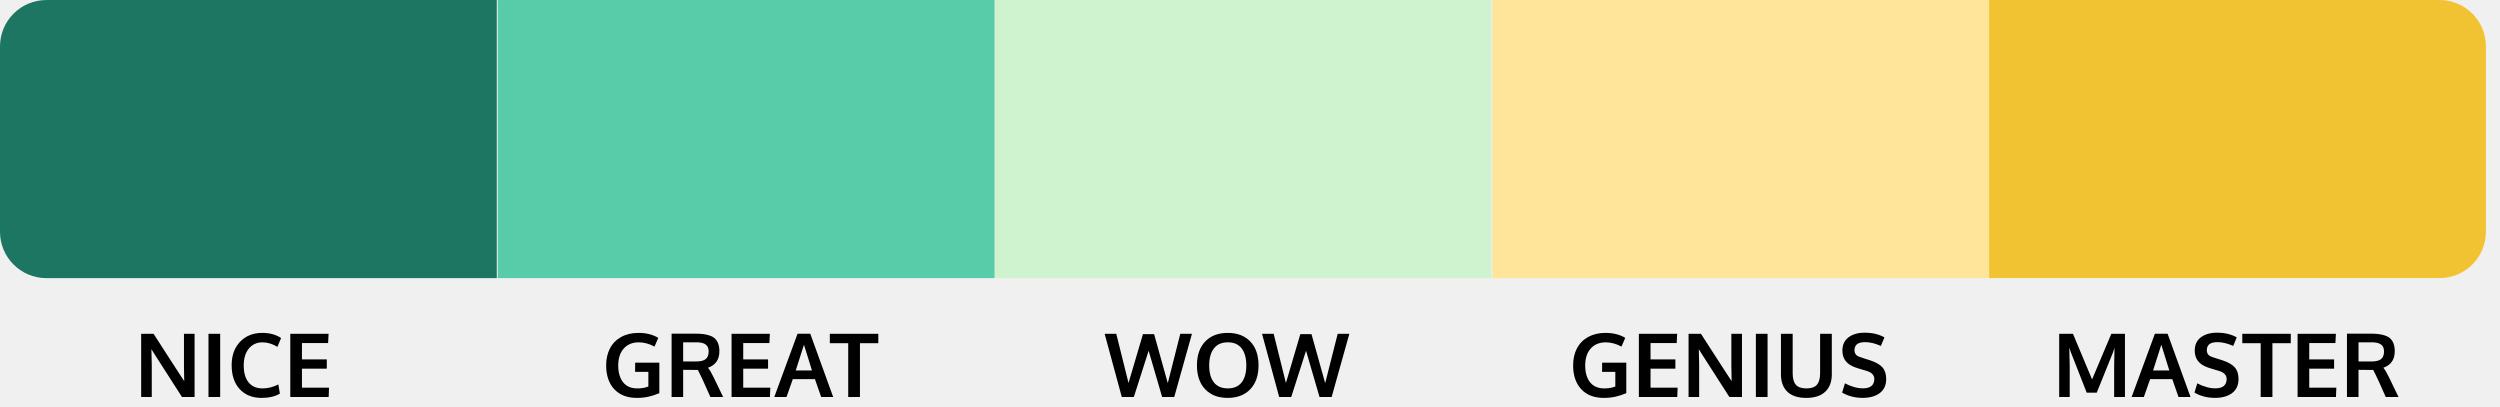
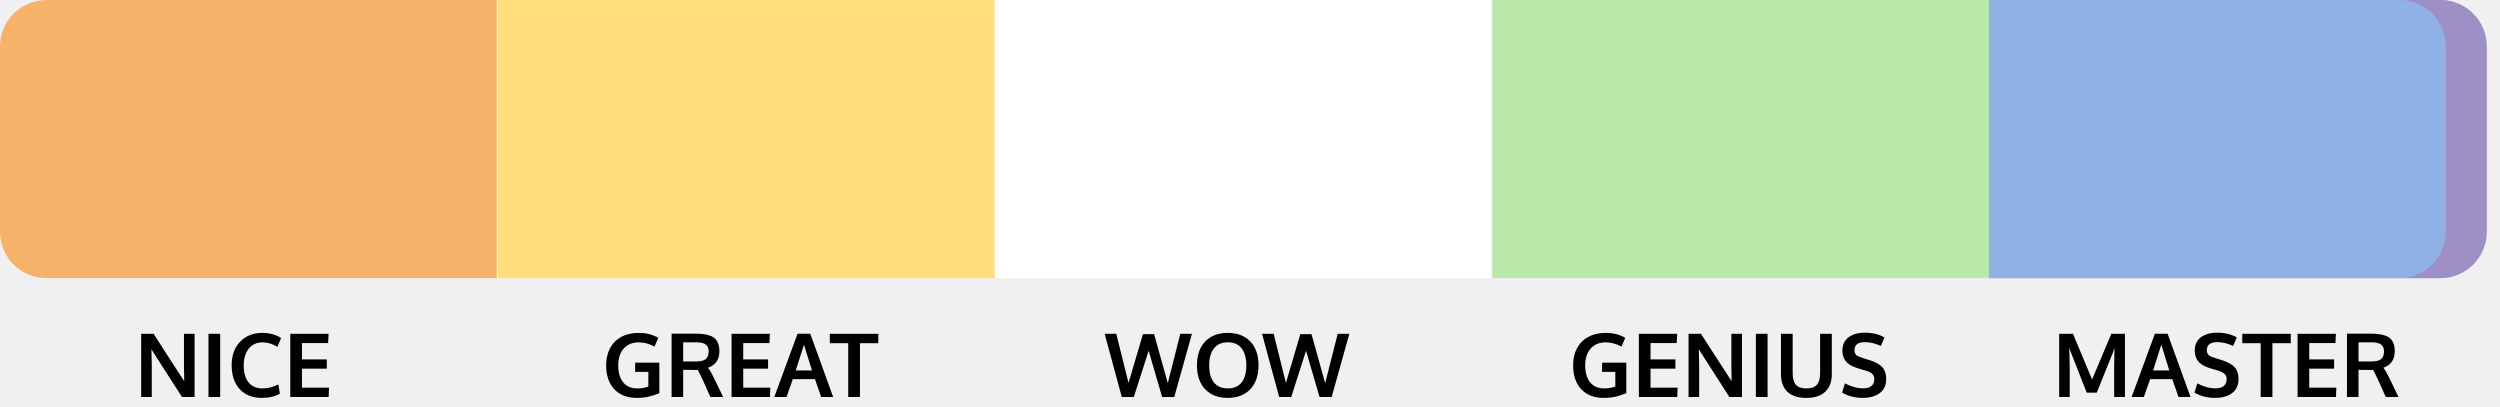
<svg xmlns="http://www.w3.org/2000/svg" version="1.1" viewBox="0.0 0.0 1132.0 184.0" fill="none" stroke="none" stroke-linecap="square" stroke-miterlimit="10">
  <clipPath id="p.0">
    <path d="m0 0l1132.0 0l0 184.0l-1132.0 0l0 -184.0z" clip-rule="nonzero" />
  </clipPath>
  <g clip-path="url(#p.0)">
    <path fill="#000000" fill-opacity="0.0" d="m0 0l1132.0 0l0 184.0l-1132.0 0z" fill-rule="evenodd" />
-     <path fill="#f1c232" d="m1125.612 20.987l0 83.947l0 0c0 5.566 -2.211 10.904 -6.147 14.84c-3.936 3.936 -9.274 6.147 -14.84 6.147l-203.958 0c-6.1035156E-4 0 -0.001 -4.6539307E-4 -0.001 -0.001l0.001 -125.92l0 1.8075434E-19c0 -5.795366E-4 4.272461E-4 -0.001 0.001 -0.001l203.957 0.001l0 0c11.591 0 20.987 9.396 20.987 20.987z" fill-rule="evenodd" />
-     <path fill="#ffe599" d="m675.716 0l224.945 0l0 125.921l-224.945 0z" fill-rule="evenodd" />
-     <path fill="#cff3cf" d="m450.334 0l224.945 0l0 125.921l-224.945 0z" fill-rule="evenodd" />
+     <path fill="#6d9eeb" d="m1125.612 20.987l0 83.947l0 0c0 5.566 -2.211 10.904 -6.147 14.84c-3.936 3.936 -9.274 6.147 -14.84 6.147l-203.958 0c-6.1035156E-4 0 -0.001 -4.6539307E-4 -0.001 -0.001l0.001 -125.92l0 1.8075434E-19c0 -5.795366E-4 4.272461E-4 -0.001 0.001 -0.001l203.957 0.001l0 0c11.591 0 20.987 9.396 20.987 20.987z" fill-rule="evenodd" />
+     <path fill="#bbe8ab" d="m675.716 0l224.945 0l0 125.921l-224.945 0z" fill-rule="evenodd" />
+     <path fill="#ffffff" d="m450.334 0l224.945 0l0 125.921l-224.945 0z" fill-rule="evenodd" />
    <path fill="#000000" fill-opacity="0.0" d="m51.827 132.365l121.291 0l0 67.874l-121.291 0z" fill-rule="evenodd" />
    <path fill="#000000" d="m63.921 179.765l0 -28.609l5.625 0q1.516 2.375 6.188 9.609q4.672 7.219 5.688 8.781q0.281 0.453 1.0 1.516q0.719 1.062 1.0 1.516q-0.125 -6.703 -0.125 -6.953l0 -14.469l4.812 0l0 28.609l-5.703 0l-12.906 -20.125l-0.938 -1.531q0.156 5.156 0.156 7.234l0 14.422l-4.797 0zm30.477 0l0 -28.609l5.297 0l0 28.609l-5.297 0zm24.102 0.406q-6.266 0 -9.938 -3.938q-3.672 -3.953 -3.672 -10.906q0 -6.594 3.828 -10.594q3.844 -4.0 10.062 -4.0q5.016 0 8.5 2.328l-1.672 4.0q-3.328 -2.047 -6.719 -2.047q-3.938 0 -6.234 2.844q-2.297 2.844 -2.297 7.625q0 4.969 2.219 7.688q2.219 2.703 6.312 2.703q3.594 0 7.141 -1.797l0.703 4.141q-3.281 1.953 -8.234 1.953zm12.941 -0.406l0 -28.609l17.344 0l-0.219 4.188l-11.844 0l0 7.391l11.25 0l0 4.203l-11.25 0l0 8.609l12.266 0l-0.172 4.219l-17.375 0z" fill-rule="nonzero" />
    <path fill="#000000" fill-opacity="0.0" d="m263.513 132.365l148.693 0l0 67.874l-148.693 0z" fill-rule="evenodd" />
    <path fill="#000000" d="m288.373 180.171q-6.547 0 -10.234 -3.938q-3.672 -3.953 -3.672 -10.812q0 -4.344 1.719 -7.656q1.719 -3.312 5.062 -5.172q3.344 -1.859 7.891 -1.859q5.219 0 8.938 2.25l-1.719 3.953q-3.547 -1.922 -7.125 -1.922q-4.328 0 -6.812 2.812q-2.484 2.812 -2.484 7.656q0 4.812 2.203 7.609q2.219 2.781 6.469 2.781q2.734 0 4.969 -0.859l0 -6.641l-6.0 0l0.031 -4.156l10.938 0l0 13.812q-2.656 1.094 -5.031 1.625q-2.359 0.516 -5.141 0.516zm15.727 -0.406l0 -28.688l10.609 0q2.156 0 3.75 0.203q1.594 0.188 3.031 0.703q1.438 0.516 2.328 1.391q0.891 0.875 1.406 2.297q0.516 1.422 0.516 3.344q0 5.703 -5.172 7.5q1.047 1.203 2.609 4.422l4.266 8.828l-5.781 0l-3.344 -7.484q-1.891 -4.016 -2.344 -4.766q-0.328 -0.016 -2.203 -0.016l-4.438 -0.047l0 12.312l-5.234 0zm11.078 -16.094q3.047 0 4.375 -1.078q1.328 -1.094 1.328 -3.5q0 -2.109 -1.359 -3.094q-1.344 -1.0 -4.109 -1.0l-6.078 0l0 8.656q0.297 0 2.906 0.016q2.625 0 2.938 0zm16.074 16.094l0 -28.609l17.344 0l-0.219 4.188l-11.844 0l0 7.391l11.25 0l0 4.203l-11.25 0l0 8.609l12.266 0l-0.172 4.219l-17.375 0zm19.344 0l10.531 -28.641l5.766 0l10.375 28.641l-5.438 0l-2.828 -8.094l-10.016 0l-2.859 8.094l-5.531 0zm9.719 -12.031l7.344 0q-3.516 -11.266 -3.625 -11.641l-3.719 11.641zm23.758 12.031l0 -24.375l-8.328 0l0 -4.234l21.953 0l0 4.234l-8.312 0l0 24.375l-5.312 0z" fill-rule="nonzero" />
    <path fill="#000000" fill-opacity="0.0" d="m490.979 132.365l143.654 0l0 67.874l-143.654 0z" fill-rule="evenodd" />
    <path fill="#000000" d="m507.948 179.765l-7.766 -28.609l5.266 0l5.547 22.266l6.531 -22.141l5.047 0l6.203 22.219l5.656 -22.344l5.281 0l-8.016 28.609l-5.484 0l-6.109 -20.953l-6.703 20.953l-5.453 0zm41.699 -6.625q2.125 2.719 6.281 2.719q4.172 0 6.281 -2.703q2.125 -2.703 2.125 -7.656q0 -5.0 -2.125 -7.75q-2.109 -2.75 -6.25 -2.75q-4.156 0 -6.297 2.766q-2.141 2.766 -2.141 7.734q0 4.922 2.125 7.641zm6.266 7.031q-6.453 0 -10.203 -3.906q-3.734 -3.922 -3.734 -10.812q0 -6.938 3.75 -10.828q3.75 -3.891 10.203 -3.891q6.469 0 10.203 3.906q3.734 3.891 3.734 10.828q0 6.859 -3.75 10.781q-3.75 3.922 -10.203 3.922zm23.305 -0.406l-7.766 -28.609l5.266 0l5.547 22.266l6.531 -22.141l5.047 0l6.203 22.219l5.656 -22.344l5.281 0l-8.016 28.609l-5.484 0l-6.109 -20.953l-6.703 20.953l-5.453 0z" fill-rule="nonzero" />
-     <path fill="#1d7661" d="m0 104.947l0 -83.947l0 0c0 -5.566 2.211 -10.904 6.147 -14.84c3.936 -3.936 9.274 -6.147 14.84 -6.147l203.958 0c5.79834E-4 0 0.001 4.6980754E-4 0.001 0.001l-0.001 125.92l0 0c0 5.79834E-4 -4.7302246E-4 0.001 -0.001 0.001l-203.957 -0.001l0 0c-11.591 0 -20.987 -9.396 -20.987 -20.987z" fill-rule="evenodd" />
-     <path fill="#58cca9" d="m225.389 0.013l224.945 0l0 125.921l-224.945 0z" fill-rule="evenodd" />
+     <path fill="#f6b26b" d="m0 104.947l0 -83.947l0 0c0 -5.566 2.211 -10.904 6.147 -14.84c3.936 -3.936 9.274 -6.147 14.84 -6.147l203.958 0c5.79834E-4 0 0.001 4.6980754E-4 0.001 0.001l-0.001 125.92l0 0c0 5.79834E-4 -4.7302246E-4 0.001 -0.001 0.001l-203.957 -0.001l0 0c-11.591 0 -20.987 -9.396 -20.987 -20.987z" fill-rule="evenodd" />
+     <path fill="#ffde7a" d="m225.389 0.013l224.945 0l0 125.921l-224.945 0z" fill-rule="evenodd" />
    <path fill="#000000" fill-opacity="0.0" d="m701.354 132.366l173.669 0l0 67.874l-173.669 0z" fill-rule="evenodd" />
    <path fill="#000000" d="m726.214 180.172q-6.547 0 -10.234 -3.938q-3.672 -3.953 -3.672 -10.812q0 -4.344 1.719 -7.656q1.719 -3.312 5.062 -5.172q3.344 -1.859 7.891 -1.859q5.219 0 8.938 2.25l-1.719 3.953q-3.547 -1.922 -7.125 -1.922q-4.328 0 -6.812 2.812q-2.484 2.812 -2.484 7.656q0 4.812 2.203 7.609q2.219 2.781 6.469 2.781q2.734 0 4.969 -0.859l0 -6.641l-6.0 0l0.031 -4.156l10.938 0l0 13.812q-2.656 1.094 -5.031 1.625q-2.359 0.516 -5.141 0.516zm15.867 -0.406l0 -28.609l17.344 0l-0.219 4.188l-11.844 0l0 7.391l11.25 0l0 4.203l-11.25 0l0 8.609l12.266 0l-0.172 4.219l-17.375 0zm22.5 0l0 -28.609l5.625 0q1.516 2.375 6.188 9.609q4.672 7.219 5.688 8.781q0.281 0.453 1.0 1.516q0.719 1.062 1.0 1.516q-0.125 -6.703 -0.125 -6.953l0 -14.469l4.812 0l0 28.609l-5.703 0l-12.906 -20.125l-0.938 -1.531q0.156 5.156 0.156 7.234l0 14.422l-4.797 0zm30.477 0l0 -28.609l5.297 0l0 28.609l-5.297 0zm22.805 0.406q-5.625 0 -8.547 -2.797q-2.906 -2.812 -2.906 -7.906l0 -18.312l5.312 0l0 17.859q0 3.578 1.453 5.219q1.453 1.641 4.781 1.641q3.266 0 4.719 -1.641q1.469 -1.656 1.469 -5.234l0 -17.844l5.297 0l0 18.359q0 5.047 -2.969 7.859q-2.969 2.797 -8.609 2.797zm25.516 -0.016q-5.172 0 -9.266 -2.391l1.281 -4.188q1.844 1.016 4.0 1.641q2.156 0.625 4.203 0.625q2.516 0 3.797 -1.078q1.297 -1.094 1.297 -3.125q0 -2.703 -3.594 -3.734q-0.25 -0.078 -1.422 -0.422q-1.172 -0.344 -2.203 -0.656q-1.016 -0.328 -1.469 -0.5q-5.766 -2.031 -5.766 -7.578q0 -3.891 2.766 -6.0q2.766 -2.109 7.344 -2.109q5.172 0 8.922 2.125l-1.609 3.875q-3.828 -1.719 -7.109 -1.719q-2.359 0 -3.562 0.828q-1.203 0.828 -1.281 2.766q0 2.375 2.375 3.109q0.469 0.172 2.297 0.766q1.844 0.578 2.391 0.75q3.922 1.297 5.609 3.219q1.688 1.906 1.688 5.312q0 4.094 -2.891 6.297q-2.891 2.188 -7.797 2.188z" fill-rule="nonzero" />
    <path fill="#000000" fill-opacity="0.0" d="m920.304 132.366l185.669 0l0 67.874l-185.669 0z" fill-rule="evenodd" />
    <path fill="#000000" d="m932.398 179.766l0 -28.609l6.25 0l8.641 20.656l8.719 -20.656l6.172 0l0 28.609l-4.891 0l0 -14.141l0.156 -8.109l-0.719 2.156l-7.328 18.141l-4.531 0l-7.156 -18.25l-0.734 -2.141l0.188 8.281l0 14.062l-4.766 0zm32.801 0l10.531 -28.641l5.766 0l10.375 28.641l-5.438 0l-2.828 -8.094l-10.016 0l-2.859 8.094l-5.531 0zm9.719 -12.031l7.344 0q-3.516 -11.266 -3.625 -11.641l-3.719 11.641zm27.996 12.422q-5.172 0 -9.266 -2.391l1.281 -4.188q1.844 1.016 4.0 1.641q2.156 0.625 4.203 0.625q2.516 0 3.797 -1.078q1.297 -1.094 1.297 -3.125q0 -2.703 -3.594 -3.734q-0.25 -0.078 -1.422 -0.422q-1.172 -0.344 -2.203 -0.656q-1.016 -0.328 -1.469 -0.5q-5.766 -2.031 -5.766 -7.578q0 -3.891 2.766 -6.0q2.766 -2.109 7.344 -2.109q5.172 0 8.922 2.125l-1.609 3.875q-3.828 -1.719 -7.109 -1.719q-2.359 0 -3.562 0.828q-1.203 0.828 -1.281 2.766q0 2.375 2.375 3.109q0.469 0.172 2.297 0.766q1.844 0.578 2.391 0.75q3.922 1.297 5.609 3.219q1.688 1.906 1.688 5.312q0 4.094 -2.891 6.297q-2.891 2.188 -7.797 2.188zm20.723 -0.391l0 -24.375l-8.328 0l0 -4.234l21.953 0l0 4.234l-8.312 0l0 24.375l-5.312 0zm16.711 0l0 -28.609l17.344 0l-0.219 4.188l-11.844 0l0 7.391l11.25 0l0 4.203l-11.25 0l0 8.609l12.266 0l-0.172 4.219l-17.375 0zm22.359 0l0 -28.688l10.609 0q2.156 0 3.75 0.203q1.594 0.188 3.031 0.703q1.438 0.516 2.328 1.391q0.891 0.875 1.406 2.297q0.516 1.422 0.516 3.344q0 5.703 -5.172 7.5q1.047 1.203 2.609 4.422l4.266 8.828l-5.781 0l-3.344 -7.484q-1.891 -4.016 -2.344 -4.766q-0.328 -0.016 -2.203 -0.016l-4.438 -0.047l0 12.312l-5.234 0zm11.078 -16.094q3.047 0 4.375 -1.078q1.328 -1.094 1.328 -3.5q0 -2.109 -1.359 -3.094q-1.344 -1.0 -4.109 -1.0l-6.078 0l0 8.656q0.297 0 2.906 0.016q2.625 0 2.938 0z" fill-rule="nonzero" />
+     <path fill="#6d9eeb" d="m1093.871 0l0 125.921c0 2.822876E-4 0 5.493164E-4 -2.4414062E-4 7.4768066E-4c-2.4414062E-4 1.9073486E-4 -4.8828125E-4 3.0517578E-4 -7.324219E-4 3.0517578E-4l-193.164 -0.001c-6.1035156E-4 0 -0.001 -4.6539307E-4 -0.001 -0.001l0.001 -125.92l0 1.8075434E-19c0 -5.795366E-4 4.272461E-4 -0.001 0.001 -0.001l193.164 0.001l0 0c6.1035156E-4 0 0.001 4.6980724E-4 0.001 0.001z" fill-rule="evenodd" />
+     <path fill="#9e90c4" d="m1126.045 21l0 83.947l0 0c0 5.566 -2.211 10.904 -6.147 14.84c-3.936 3.936 -9.274 6.147 -14.84 6.147l-203.958 0c-5.493164E-4 0 -0.001 -4.6539307E-4 -0.001 -0.001l0.001 -125.92l0 0c0 -5.795369E-4 4.8828125E-4 -0.001 0.001 -0.001l203.957 0.001l0 0c11.591 0 20.987 9.396 20.987 20.987z" fill-rule="evenodd" />
+     <path fill="#8fb1e6" d="m1107.428 20.987l0 83.947l0 0c0 5.566 -2.211 10.904 -6.147 14.84c-3.936 3.936 -9.274 6.147 -14.84 6.147l-185.784 0c-6.1035156E-4 0 -0.001 -4.6539307E-4 -0.001 -0.001l0.001 -125.92l0 1.8075434E-19c0 -5.795366E-4 4.272461E-4 -0.001 0.001 -0.001l185.783 0.001l0 0c11.591 0 20.987 9.396 20.987 20.987z" fill-rule="evenodd" />
  </g>
</svg>
